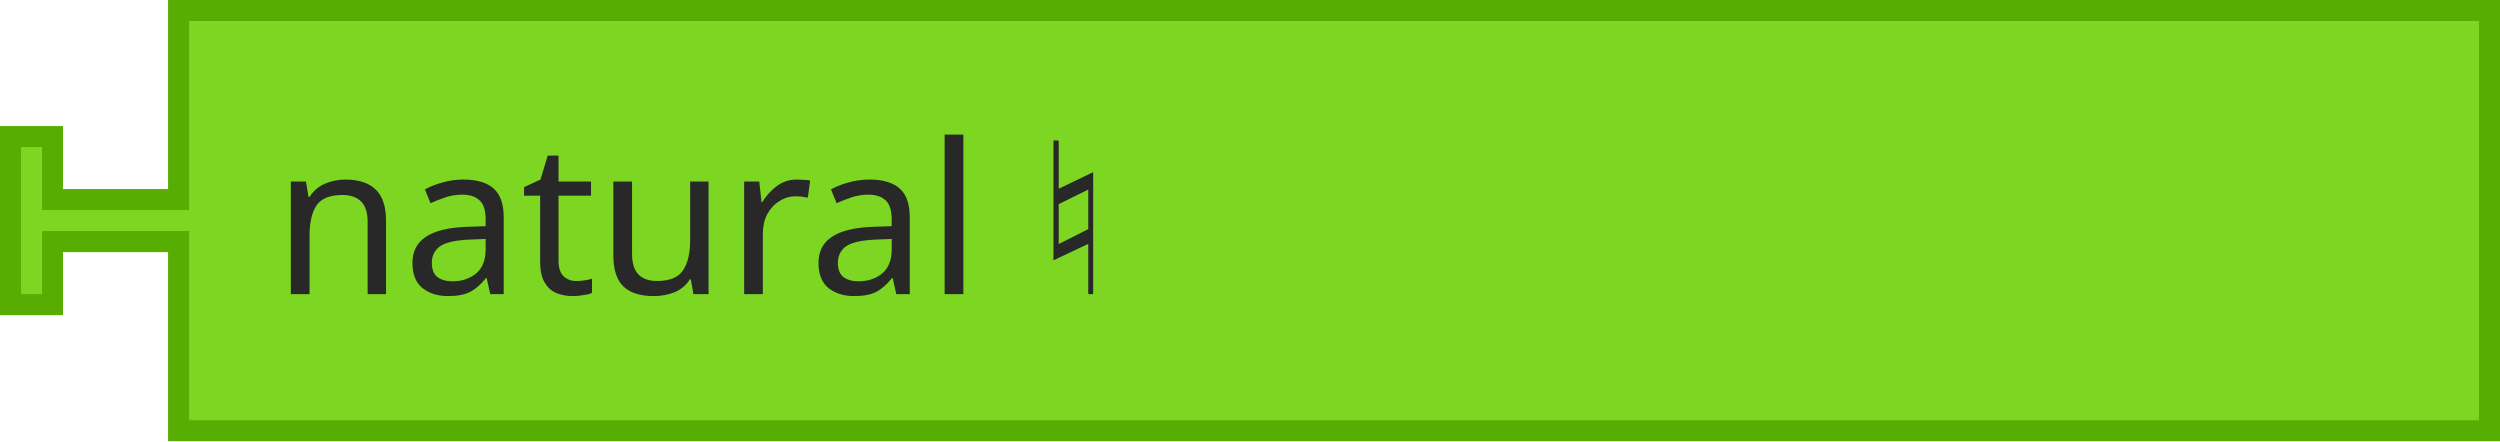
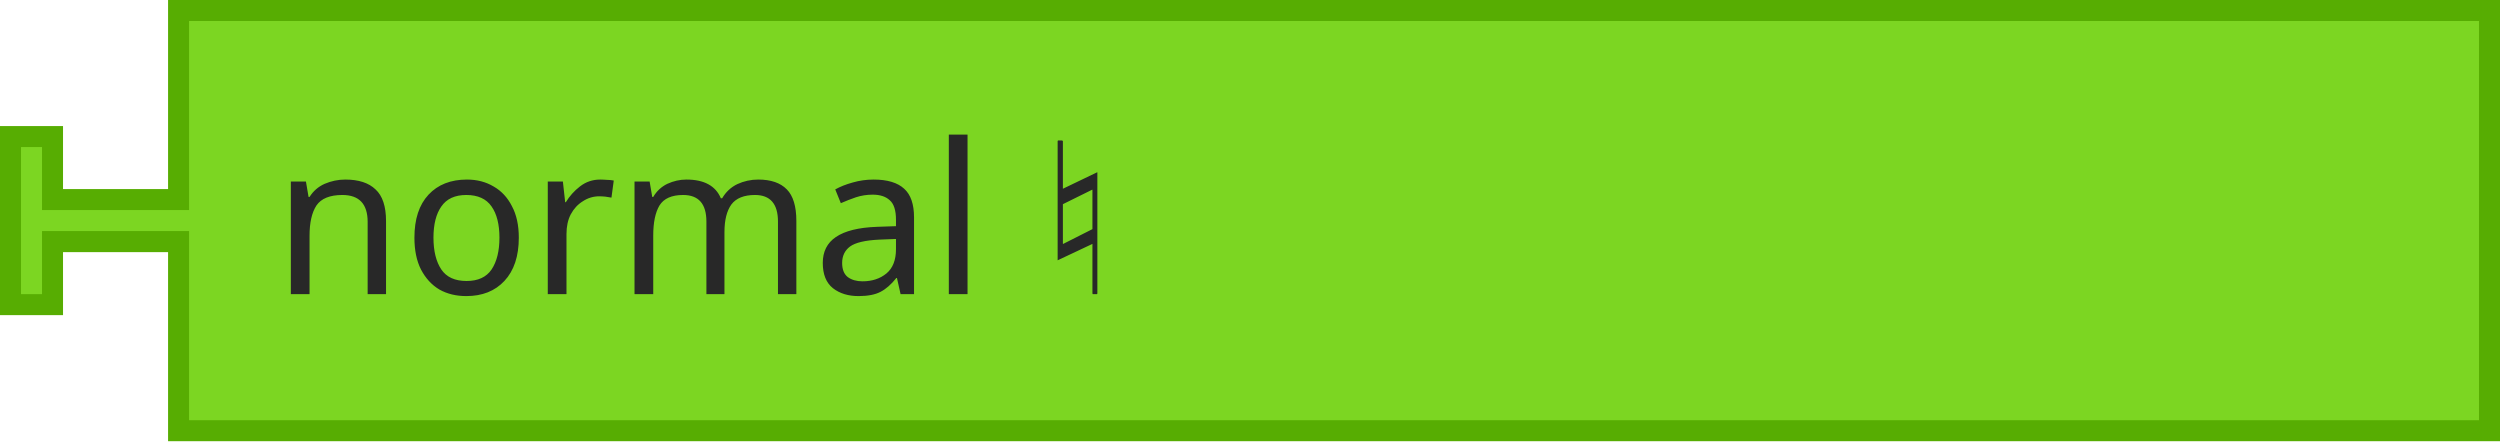
<svg xmlns="http://www.w3.org/2000/svg" width="178.5" height="31.5">
  <g transform="translate(0, 0)">
    <g transform="scale(1.5, 1.5)">
      <path d="m8.5 0.5 L 118.5 0.5 L 118.5 20.5 L 8.5 20.5 L 8.5 12.5 L 8.5 11.5 L 2.5 11.5 L 2.5 14.5 L 0.5 14.5 L 0.5 6.5 L 2.5 6.5 L 2.5 9.5 L 8.5 9.5 L 8.5 8.5 z" style="fill:#7CD622;fill-opacity:1;stroke:#57AD02;stroke-width:1;stroke-linecap:round;stroke-opacity:1;" />
      <text style="font-size:10px;fill:#282828;font-family:sans-serif;text-anchor:start">
-         <tspan x="13" y="14">natural ♮</tspan>
+         <tspan x="13" y="14">normal ♮</tspan>
      </text>
    </g>
  </g>
</svg>
